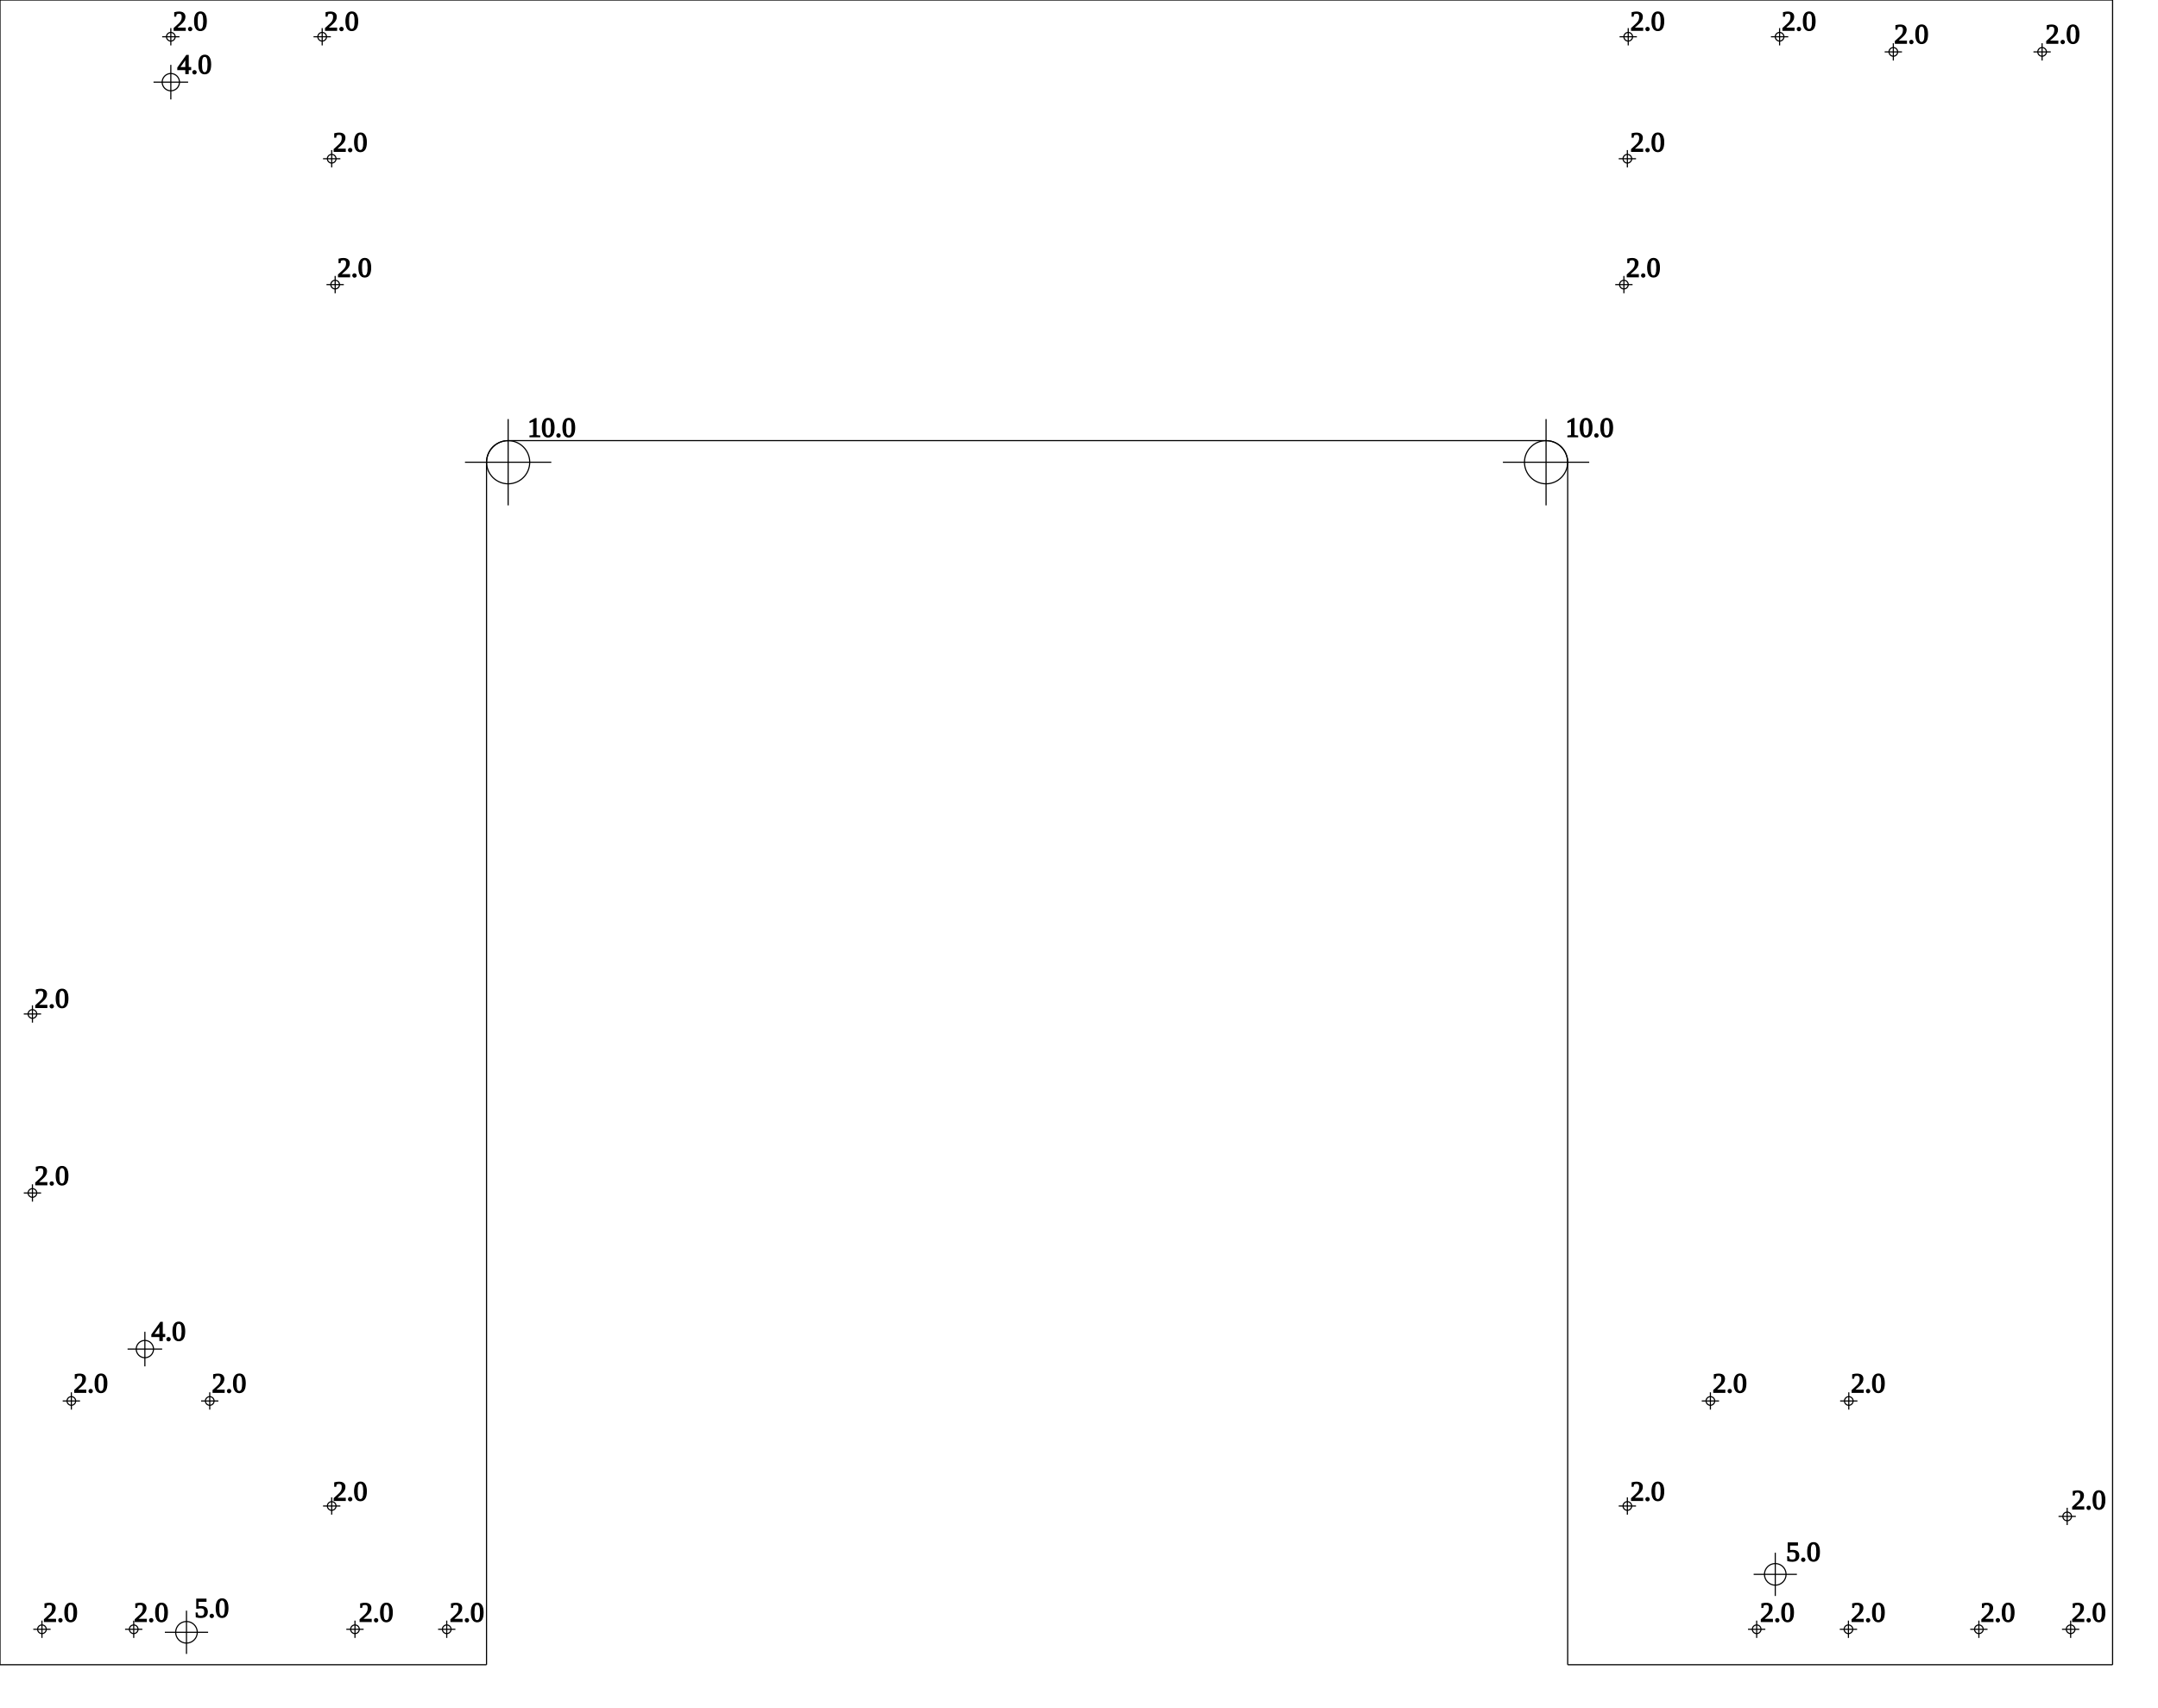
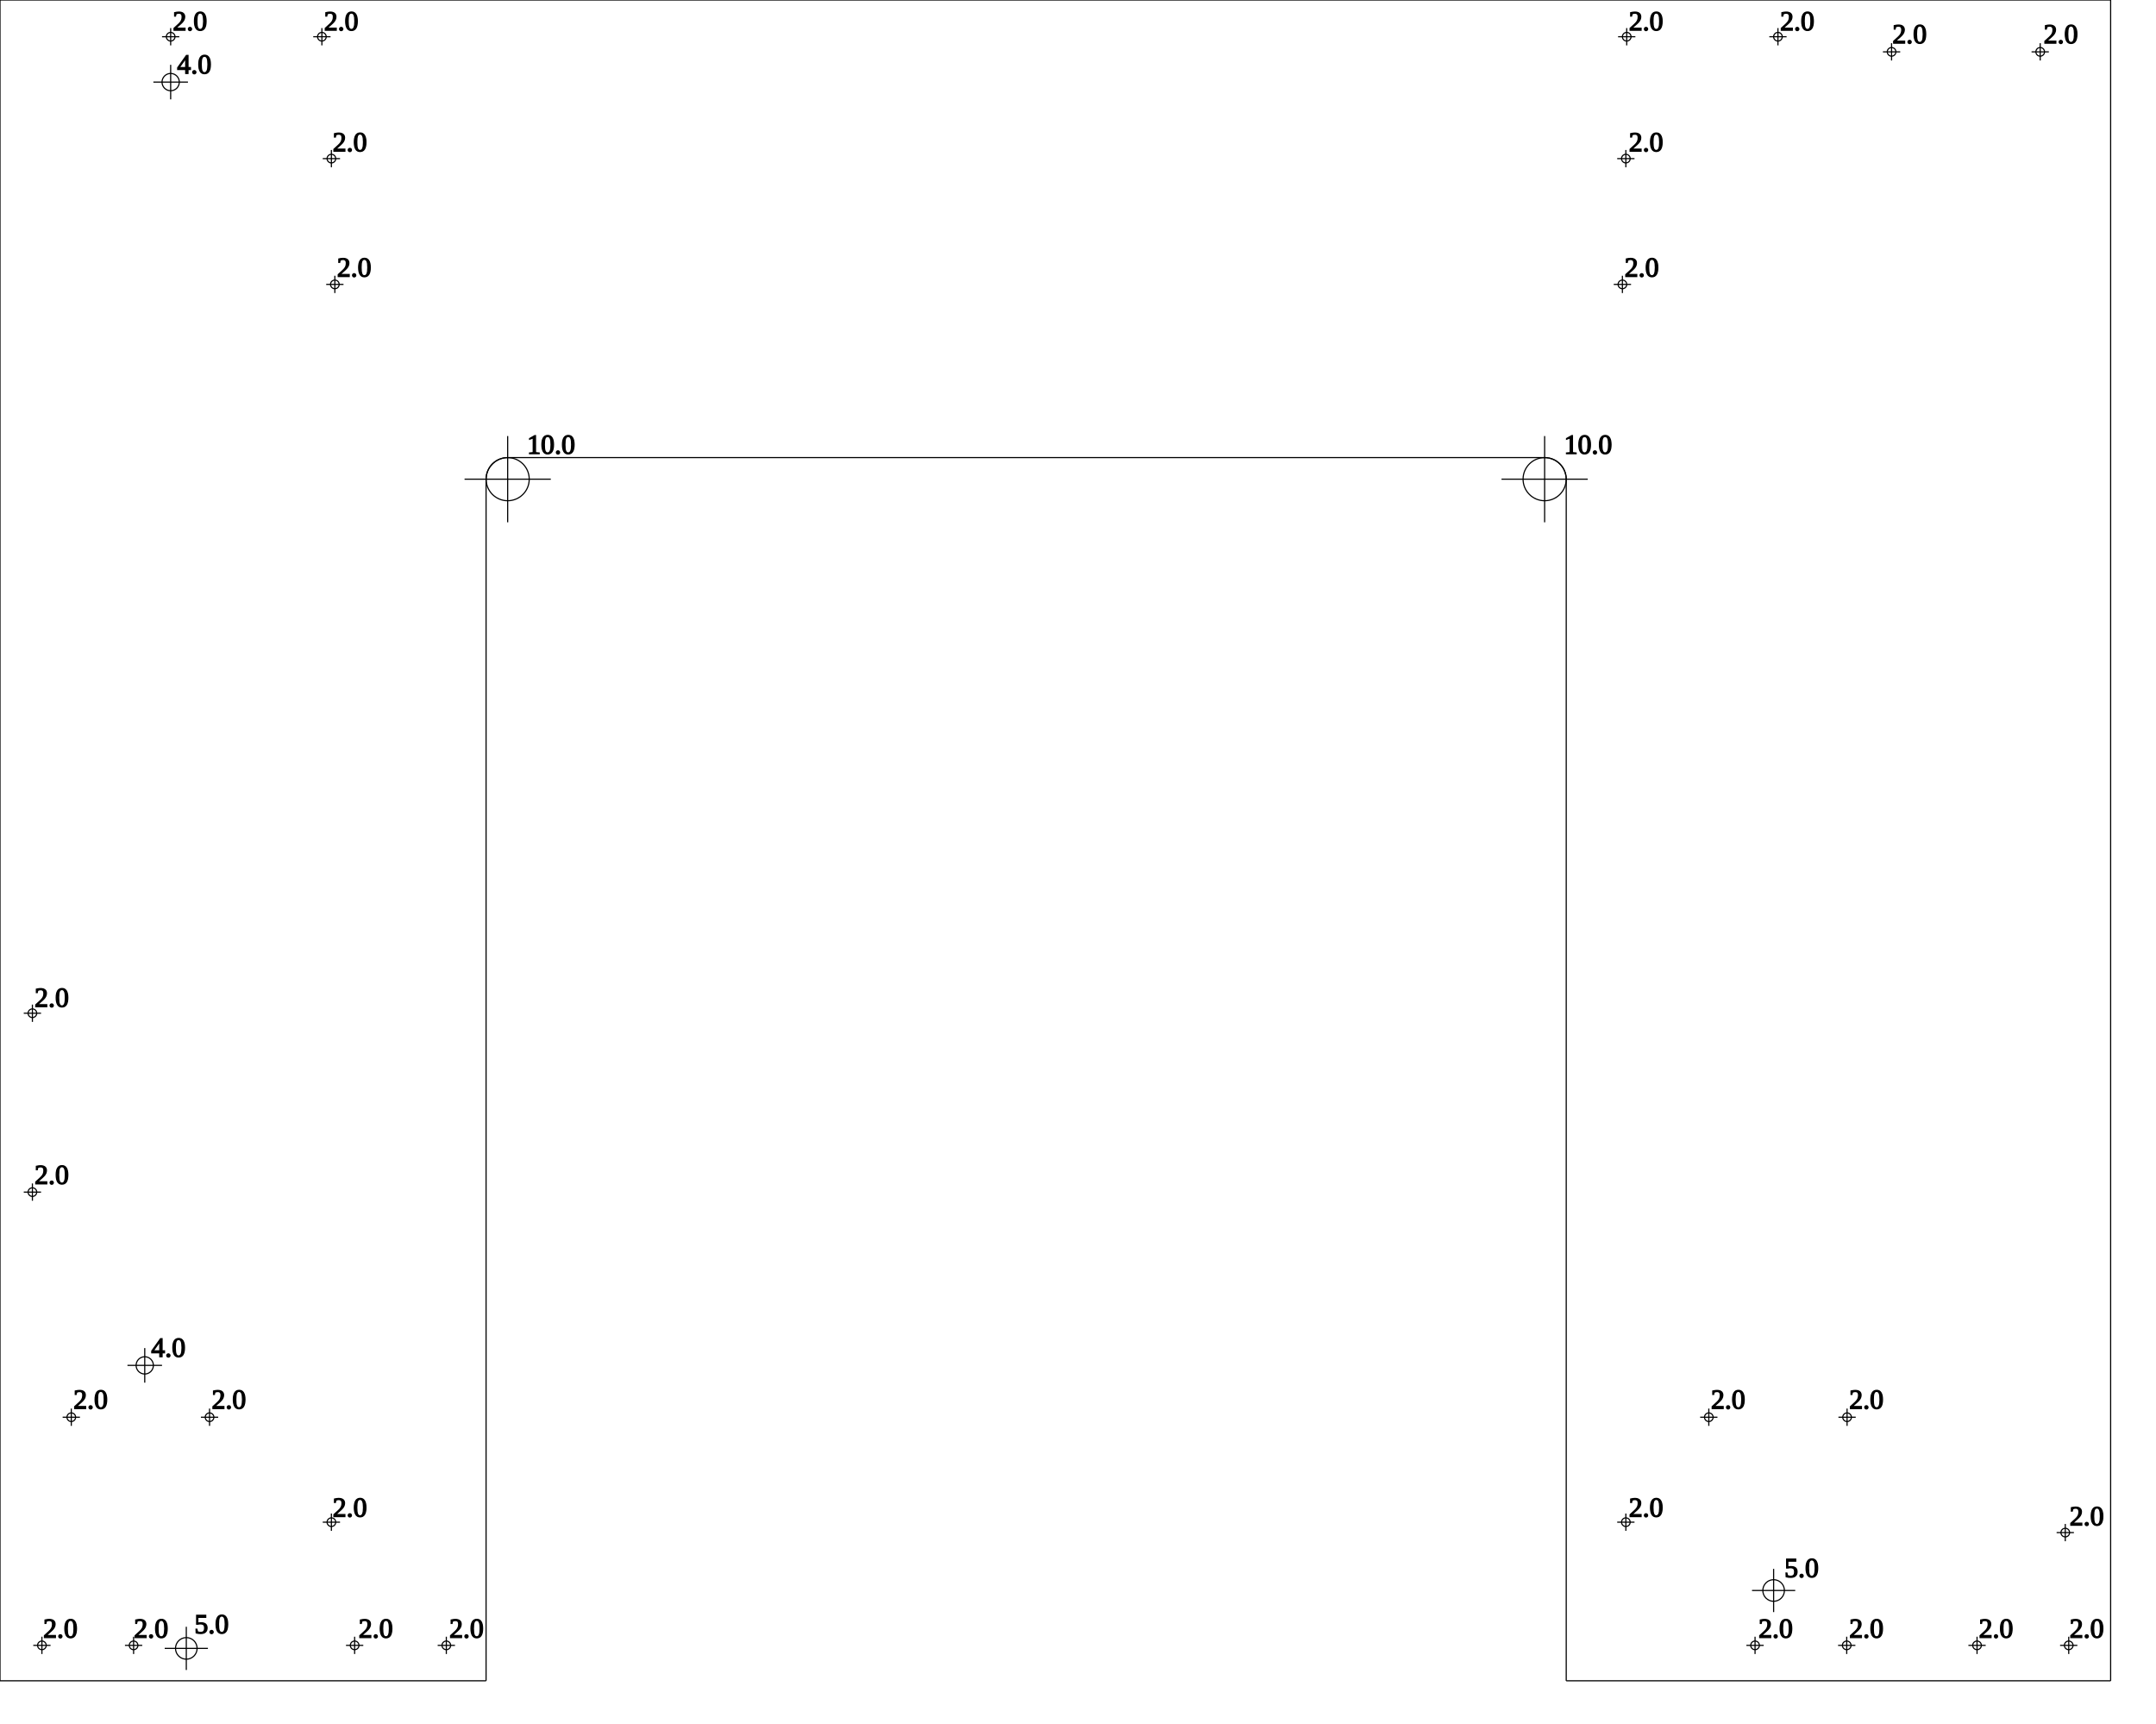
- <svg xmlns="http://www.w3.org/2000/svg" version="1.1" height="395mm" width="499mm">
+ <svg xmlns="http://www.w3.org/2000/svg" version="1.1" height="399mm" width="499mm">
  <g style="fill-opacity:1.0; stroke:black; stroke-width:1;">
-     <line x1="112.5mm" y1="385mm" x2="112.5mm" y2="385mm" />
-     <line x1="112.5mm" y1="385mm" x2="0mm" y2="385mm" />
-     <line x1="0mm" y1="385mm" x2="0mm" y2="0mm" />
+     <line x1="112.5mm" y1="389mm" x2="112.5mm" y2="389mm" />
+     <line x1="112.5mm" y1="389mm" x2="0mm" y2="389mm" />
+     <line x1="0mm" y1="389mm" x2="0mm" y2="0mm" />
    <line x1="0mm" y1="0mm" x2="488.5mm" y2="0mm" />
-     <line x1="488.5mm" y1="0mm" x2="488.5mm" y2="385mm" />
-     <line x1="488.5mm" y1="385mm" x2="362.5mm" y2="385mm" />
-     <line x1="362.5mm" y1="385mm" x2="362.5mm" y2="106.9mm" />
-     <line x1="362.5mm" y1="106.9mm" x2="362.475mm" y2="106.402mm" />
-     <line x1="362.475mm" y1="106.402mm" x2="362.401mm" y2="105.909mm" />
-     <line x1="362.401mm" y1="105.909mm" x2="362.278mm" y2="105.426mm" />
-     <line x1="362.278mm" y1="105.426mm" x2="362.107mm" y2="104.958mm" />
-     <line x1="362.107mm" y1="104.958mm" x2="361.891mm" y2="104.509mm" />
-     <line x1="361.891mm" y1="104.509mm" x2="361.631mm" y2="104.083mm" />
-     <line x1="361.631mm" y1="104.083mm" x2="361.33mm" y2="103.686mm" />
-     <line x1="361.33mm" y1="103.686mm" x2="360.991mm" y2="103.321mm" />
-     <line x1="360.991mm" y1="103.321mm" x2="360.617mm" y2="102.991mm" />
-     <line x1="360.617mm" y1="102.991mm" x2="360.213mm" y2="102.7mm" />
-     <line x1="360.213mm" y1="102.7mm" x2="359.781mm" y2="102.451mm" />
-     <line x1="359.781mm" y1="102.451mm" x2="359.327mm" y2="102.246mm" />
-     <line x1="359.327mm" y1="102.246mm" x2="358.854mm" y2="102.087mm" />
-     <line x1="358.854mm" y1="102.087mm" x2="358.368mm" y2="101.976mm" />
-     <line x1="358.368mm" y1="101.976mm" x2="357.874mm" y2="101.914mm" />
-     <line x1="357.874mm" y1="101.914mm" x2="357.5mm" y2="101.905mm" />
-     <line x1="357.5mm" y1="101.905mm" x2="357.5mm" y2="101.9mm" />
-     <line x1="357.5mm" y1="101.9mm" x2="117.5mm" y2="101.9mm" />
-     <line x1="117.5mm" y1="101.9mm" x2="117.5mm" y2="101.905mm" />
-     <line x1="117.5mm" y1="101.905mm" x2="117.375mm" y2="101.902mm" />
-     <line x1="117.375mm" y1="101.902mm" x2="116.878mm" y2="101.939mm" />
-     <line x1="116.878mm" y1="101.939mm" x2="116.387mm" y2="102.025mm" />
-     <line x1="116.387mm" y1="102.025mm" x2="115.908mm" y2="102.16mm" />
-     <line x1="115.908mm" y1="102.16mm" x2="115.444mm" y2="102.342mm" />
-     <line x1="115.444mm" y1="102.342mm" x2="115mm" y2="102.57mm" />
-     <line x1="115mm" y1="102.57mm" x2="114.581mm" y2="102.84mm" />
-     <line x1="114.581mm" y1="102.84mm" x2="114.192mm" y2="103.151mm" />
-     <line x1="114.192mm" y1="103.151mm" x2="113.835mm" y2="103.499mm" />
-     <line x1="113.835mm" y1="103.499mm" x2="113.514mm" y2="103.881mm" />
-     <line x1="113.514mm" y1="103.881mm" x2="113.234mm" y2="104.293mm" />
-     <line x1="113.234mm" y1="104.293mm" x2="112.995mm" y2="104.731mm" />
-     <line x1="112.995mm" y1="104.731mm" x2="112.802mm" y2="105.19mm" />
-     <line x1="112.802mm" y1="105.19mm" x2="112.655mm" y2="105.666mm" />
-     <line x1="112.655mm" y1="105.666mm" x2="112.556mm" y2="106.155mm" />
-     <line x1="112.556mm" y1="106.155mm" x2="112.506mm" y2="106.651mm" />
-     <line x1="112.506mm" y1="106.651mm" x2="112.506mm" y2="106.9mm" />
-     <line x1="112.506mm" y1="106.9mm" x2="112.5mm" y2="106.9mm" />
-     <line x1="112.5mm" y1="106.9mm" x2="112.5mm" y2="385mm" />
+     <line x1="488.5mm" y1="0mm" x2="488.5mm" y2="389mm" />
+     <line x1="488.5mm" y1="389mm" x2="362.5mm" y2="389mm" />
+     <line x1="362.5mm" y1="389mm" x2="362.5mm" y2="110.9mm" />
+     <line x1="362.5mm" y1="110.9mm" x2="362.475mm" y2="110.402mm" />
+     <line x1="362.475mm" y1="110.402mm" x2="362.401mm" y2="109.909mm" />
+     <line x1="362.401mm" y1="109.909mm" x2="362.278mm" y2="109.426mm" />
+     <line x1="362.278mm" y1="109.426mm" x2="362.107mm" y2="108.958mm" />
+     <line x1="362.107mm" y1="108.958mm" x2="361.891mm" y2="108.509mm" />
+     <line x1="361.891mm" y1="108.509mm" x2="361.631mm" y2="108.083mm" />
+     <line x1="361.631mm" y1="108.083mm" x2="361.33mm" y2="107.686mm" />
+     <line x1="361.33mm" y1="107.686mm" x2="360.991mm" y2="107.321mm" />
+     <line x1="360.991mm" y1="107.321mm" x2="360.617mm" y2="106.991mm" />
+     <line x1="360.617mm" y1="106.991mm" x2="360.213mm" y2="106.7mm" />
+     <line x1="360.213mm" y1="106.7mm" x2="359.781mm" y2="106.451mm" />
+     <line x1="359.781mm" y1="106.451mm" x2="359.327mm" y2="106.246mm" />
+     <line x1="359.327mm" y1="106.246mm" x2="358.854mm" y2="106.087mm" />
+     <line x1="358.854mm" y1="106.087mm" x2="358.368mm" y2="105.976mm" />
+     <line x1="358.368mm" y1="105.976mm" x2="357.874mm" y2="105.914mm" />
+     <line x1="357.874mm" y1="105.914mm" x2="357.5mm" y2="105.905mm" />
+     <line x1="357.5mm" y1="105.905mm" x2="357.5mm" y2="105.9mm" />
+     <line x1="357.5mm" y1="105.9mm" x2="117.5mm" y2="105.9mm" />
+     <line x1="117.5mm" y1="105.9mm" x2="117.5mm" y2="105.905mm" />
+     <line x1="117.5mm" y1="105.905mm" x2="117.375mm" y2="105.902mm" />
+     <line x1="117.375mm" y1="105.902mm" x2="116.878mm" y2="105.939mm" />
+     <line x1="116.878mm" y1="105.939mm" x2="116.387mm" y2="106.025mm" />
+     <line x1="116.387mm" y1="106.025mm" x2="115.908mm" y2="106.16mm" />
+     <line x1="115.908mm" y1="106.16mm" x2="115.444mm" y2="106.342mm" />
+     <line x1="115.444mm" y1="106.342mm" x2="115mm" y2="106.57mm" />
+     <line x1="115mm" y1="106.57mm" x2="114.581mm" y2="106.84mm" />
+     <line x1="114.581mm" y1="106.84mm" x2="114.192mm" y2="107.151mm" />
+     <line x1="114.192mm" y1="107.151mm" x2="113.835mm" y2="107.499mm" />
+     <line x1="113.835mm" y1="107.499mm" x2="113.514mm" y2="107.881mm" />
+     <line x1="113.514mm" y1="107.881mm" x2="113.234mm" y2="108.293mm" />
+     <line x1="113.234mm" y1="108.293mm" x2="112.995mm" y2="108.731mm" />
+     <line x1="112.995mm" y1="108.731mm" x2="112.802mm" y2="109.19mm" />
+     <line x1="112.802mm" y1="109.19mm" x2="112.655mm" y2="109.666mm" />
+     <line x1="112.655mm" y1="109.666mm" x2="112.556mm" y2="110.155mm" />
+     <line x1="112.556mm" y1="110.155mm" x2="112.506mm" y2="110.651mm" />
+     <line x1="112.506mm" y1="110.651mm" x2="112.506mm" y2="110.9mm" />
+     <line x1="112.506mm" y1="110.9mm" x2="112.5mm" y2="110.9mm" />
+     <line x1="112.5mm" y1="110.9mm" x2="112.5mm" y2="389mm" />
    <circle cx="7.5mm" cy="275.9mm" r="1mm" fill="none" />
    <line x1="9.5mm" y1="275.9mm" x2="5.5mm" y2="275.9mm" />
    <line x1="7.5mm" y1="273.9mm" x2="7.5mm" y2="277.9mm" />
    <text x="8mm" y="274mm" font-size="24">
   2.0
  </text>
    <circle cx="7.5mm" cy="234.5mm" r="1mm" fill="none" />
    <line x1="9.5mm" y1="234.5mm" x2="5.5mm" y2="234.5mm" />
    <line x1="7.5mm" y1="232.5mm" x2="7.5mm" y2="236.5mm" />
    <text x="8mm" y="233mm" font-size="24">
   2.0
  </text>
-     <circle cx="9.7mm" cy="376.8mm" r="1mm" fill="none" />
-     <line x1="11.701mm" y1="376.8mm" x2="7.7mm" y2="376.8mm" />
-     <line x1="9.7mm" y1="374.799mm" x2="9.7mm" y2="378.8mm" />
-     <text x="10mm" y="375mm" font-size="24">
-    2.0
-   </text>
-     <circle cx="16.5mm" cy="324mm" r="1mm" fill="none" />
-     <line x1="18.5mm" y1="324mm" x2="14.5mm" y2="324mm" />
-     <line x1="16.5mm" y1="322mm" x2="16.5mm" y2="326mm" />
-     <text x="17mm" y="322mm" font-size="24">
-    2.0
-   </text>
-     <circle cx="30.92mm" cy="376.8mm" r="1mm" fill="none" />
-     <line x1="32.921mm" y1="376.8mm" x2="28.92mm" y2="376.8mm" />
-     <line x1="30.92mm" y1="374.799mm" x2="30.92mm" y2="378.8mm" />
-     <text x="31mm" y="375mm" font-size="24">
-    2.0
-   </text>
-     <circle cx="33.5mm" cy="312mm" r="2mm" fill="none" />
-     <line x1="37.5mm" y1="312mm" x2="29.5mm" y2="312mm" />
-     <line x1="33.5mm" y1="308mm" x2="33.5mm" y2="316mm" />
-     <text x="35mm" y="310mm" font-size="24">
+     <circle cx="9.7mm" cy="380.8mm" r="1mm" fill="none" />
+     <line x1="11.701mm" y1="380.8mm" x2="7.7mm" y2="380.8mm" />
+     <line x1="9.7mm" y1="378.799mm" x2="9.7mm" y2="382.8mm" />
+     <text x="10mm" y="379mm" font-size="24">
+    2.0
+   </text>
+     <circle cx="16.5mm" cy="328mm" r="1mm" fill="none" />
+     <line x1="18.5mm" y1="328mm" x2="14.5mm" y2="328mm" />
+     <line x1="16.5mm" y1="326mm" x2="16.5mm" y2="330mm" />
+     <text x="17mm" y="326mm" font-size="24">
+    2.0
+   </text>
+     <circle cx="30.92mm" cy="380.8mm" r="1mm" fill="none" />
+     <line x1="32.921mm" y1="380.8mm" x2="28.92mm" y2="380.8mm" />
+     <line x1="30.92mm" y1="378.799mm" x2="30.92mm" y2="382.8mm" />
+     <text x="31mm" y="379mm" font-size="24">
+    2.0
+   </text>
+     <circle cx="33.5mm" cy="316mm" r="2mm" fill="none" />
+     <line x1="37.5mm" y1="316mm" x2="29.5mm" y2="316mm" />
+     <line x1="33.5mm" y1="312mm" x2="33.5mm" y2="320mm" />
+     <text x="35mm" y="314mm" font-size="24">
   4.0
  </text>
    <circle cx="39.5mm" cy="19mm" r="2mm" fill="none" />
    <line x1="43.5mm" y1="19mm" x2="35.5mm" y2="19mm" />
    <line x1="39.5mm" y1="15mm" x2="39.5mm" y2="23mm" />
    <text x="41mm" y="17mm" font-size="24">
   4.0
  </text>
    <circle cx="39.5mm" cy="8.5mm" r="1mm" fill="none" />
    <line x1="41.5mm" y1="8.5mm" x2="37.5mm" y2="8.5mm" />
    <line x1="39.5mm" y1="6.5mm" x2="39.5mm" y2="10.5mm" />
    <text x="40mm" y="7mm" font-size="24">
   2.0
  </text>
-     <circle cx="43.12mm" cy="377.5mm" r="2.5mm" fill="none" />
-     <line x1="48.121mm" y1="377.5mm" x2="38.12mm" y2="377.5mm" />
-     <line x1="43.12mm" y1="372.499mm" x2="43.12mm" y2="382.5mm" />
-     <text x="45mm" y="374mm" font-size="24">
+     <circle cx="43.12mm" cy="381.5mm" r="2.5mm" fill="none" />
+     <line x1="48.121mm" y1="381.5mm" x2="38.12mm" y2="381.5mm" />
+     <line x1="43.12mm" y1="376.499mm" x2="43.12mm" y2="386.5mm" />
+     <text x="45mm" y="378mm" font-size="24">
   5.0
  </text>
-     <circle cx="48.5mm" cy="324mm" r="1mm" fill="none" />
-     <line x1="50.5mm" y1="324mm" x2="46.5mm" y2="324mm" />
-     <line x1="48.5mm" y1="322mm" x2="48.5mm" y2="326mm" />
-     <text x="49mm" y="322mm" font-size="24">
+     <circle cx="48.5mm" cy="328mm" r="1mm" fill="none" />
+     <line x1="50.5mm" y1="328mm" x2="46.5mm" y2="328mm" />
+     <line x1="48.5mm" y1="326mm" x2="48.5mm" y2="330mm" />
+     <text x="49mm" y="326mm" font-size="24">
   2.0
  </text>
    <circle cx="74.5mm" cy="8.5mm" r="1mm" fill="none" />
    <line x1="76.5mm" y1="8.5mm" x2="72.5mm" y2="8.5mm" />
    <line x1="74.5mm" y1="6.5mm" x2="74.5mm" y2="10.5mm" />
    <text x="75mm" y="7mm" font-size="24">
   2.0
  </text>
-     <circle cx="76.7mm" cy="348.29mm" r="1mm" fill="none" />
-     <line x1="78.7mm" y1="348.29mm" x2="74.7mm" y2="348.29mm" />
-     <line x1="76.7mm" y1="346.29mm" x2="76.7mm" y2="350.29mm" />
-     <text x="77mm" y="347mm" font-size="24">
+     <circle cx="76.7mm" cy="352.29mm" r="1mm" fill="none" />
+     <line x1="78.7mm" y1="352.29mm" x2="74.7mm" y2="352.29mm" />
+     <line x1="76.7mm" y1="350.29mm" x2="76.7mm" y2="354.29mm" />
+     <text x="77mm" y="351mm" font-size="24">
   2.0
  </text>
    <circle cx="76.7mm" cy="36.71mm" r="1mm" fill="none" />
    <line x1="78.7mm" y1="36.71mm" x2="74.7mm" y2="36.71mm" />
    <line x1="76.7mm" y1="34.71mm" x2="76.7mm" y2="38.71mm" />
    <text x="77mm" y="35mm" font-size="24">
   2.0
  </text>
    <circle cx="77.5mm" cy="65.82mm" r="1mm" fill="none" />
    <line x1="79.5mm" y1="65.82mm" x2="75.5mm" y2="65.82mm" />
    <line x1="77.5mm" y1="63.82mm" x2="77.5mm" y2="67.82mm" />
    <text x="78mm" y="64mm" font-size="24">
   2.0
  </text>
-     <circle cx="82.08mm" cy="376.8mm" r="1mm" fill="none" />
-     <line x1="84.081mm" y1="376.8mm" x2="80.08mm" y2="376.8mm" />
-     <line x1="82.08mm" y1="374.799mm" x2="82.08mm" y2="378.8mm" />
-     <text x="83mm" y="375mm" font-size="24">
-    2.0
-   </text>
-     <circle cx="103.3mm" cy="376.8mm" r="1mm" fill="none" />
-     <line x1="105.301mm" y1="376.8mm" x2="101.3mm" y2="376.8mm" />
-     <line x1="103.3mm" y1="374.799mm" x2="103.3mm" y2="378.8mm" />
-     <text x="104mm" y="375mm" font-size="24">
-    2.0
-   </text>
-     <circle cx="117.5mm" cy="106.9mm" r="4.99mm" fill="none" />
-     <line x1="127.479mm" y1="106.9mm" x2="107.52mm" y2="106.9mm" />
-     <line x1="117.5mm" y1="96.92mm" x2="117.5mm" y2="116.879mm" />
-     <text x="122mm" y="101mm" font-size="24">
+     <circle cx="82.08mm" cy="380.8mm" r="1mm" fill="none" />
+     <line x1="84.081mm" y1="380.8mm" x2="80.08mm" y2="380.8mm" />
+     <line x1="82.08mm" y1="378.799mm" x2="82.08mm" y2="382.8mm" />
+     <text x="83mm" y="379mm" font-size="24">
+    2.0
+   </text>
+     <circle cx="103.3mm" cy="380.8mm" r="1mm" fill="none" />
+     <line x1="105.301mm" y1="380.8mm" x2="101.3mm" y2="380.8mm" />
+     <line x1="103.3mm" y1="378.799mm" x2="103.3mm" y2="382.8mm" />
+     <text x="104mm" y="379mm" font-size="24">
+    2.0
+   </text>
+     <circle cx="117.5mm" cy="110.9mm" r="4.99mm" fill="none" />
+     <line x1="127.479mm" y1="110.9mm" x2="107.52mm" y2="110.9mm" />
+     <line x1="117.5mm" y1="100.92mm" x2="117.5mm" y2="120.879mm" />
+     <text x="122mm" y="105mm" font-size="24">
   10.0
  </text>
-     <circle cx="357.5mm" cy="106.9mm" r="4.99mm" fill="none" />
-     <line x1="367.479mm" y1="106.9mm" x2="347.52mm" y2="106.9mm" />
-     <line x1="357.5mm" y1="96.92mm" x2="357.5mm" y2="116.879mm" />
-     <text x="362mm" y="101mm" font-size="24">
+     <circle cx="357.5mm" cy="110.9mm" r="4.99mm" fill="none" />
+     <line x1="367.479mm" y1="110.9mm" x2="347.52mm" y2="110.9mm" />
+     <line x1="357.5mm" y1="100.92mm" x2="357.5mm" y2="120.879mm" />
+     <text x="362mm" y="105mm" font-size="24">
   10.0
  </text>
    <circle cx="375.5mm" cy="65.82mm" r="1mm" fill="none" />
    <line x1="377.5mm" y1="65.82mm" x2="373.5mm" y2="65.82mm" />
    <line x1="375.5mm" y1="63.82mm" x2="375.5mm" y2="67.82mm" />
    <text x="376mm" y="64mm" font-size="24">
   2.0
  </text>
-     <circle cx="376.3mm" cy="348.29mm" r="1mm" fill="none" />
-     <line x1="378.3mm" y1="348.29mm" x2="374.3mm" y2="348.29mm" />
-     <line x1="376.3mm" y1="346.29mm" x2="376.3mm" y2="350.29mm" />
-     <text x="377mm" y="347mm" font-size="24">
+     <circle cx="376.3mm" cy="352.29mm" r="1mm" fill="none" />
+     <line x1="378.3mm" y1="352.29mm" x2="374.3mm" y2="352.29mm" />
+     <line x1="376.3mm" y1="350.29mm" x2="376.3mm" y2="354.29mm" />
+     <text x="377mm" y="351mm" font-size="24">
   2.0
  </text>
    <circle cx="376.3mm" cy="36.71mm" r="1mm" fill="none" />
    <line x1="378.3mm" y1="36.71mm" x2="374.3mm" y2="36.71mm" />
    <line x1="376.3mm" y1="34.71mm" x2="376.3mm" y2="38.71mm" />
    <text x="377mm" y="35mm" font-size="24">
   2.0
  </text>
    <circle cx="376.5mm" cy="8.5mm" r="1mm" fill="none" />
    <line x1="378.5mm" y1="8.5mm" x2="374.5mm" y2="8.5mm" />
    <line x1="376.5mm" y1="6.5mm" x2="376.5mm" y2="10.5mm" />
    <text x="377mm" y="7mm" font-size="24">
   2.0
  </text>
-     <circle cx="395.5mm" cy="324mm" r="1mm" fill="none" />
-     <line x1="397.5mm" y1="324mm" x2="393.5mm" y2="324mm" />
-     <line x1="395.5mm" y1="322mm" x2="395.5mm" y2="326mm" />
-     <text x="396mm" y="322mm" font-size="24">
-    2.0
-   </text>
-     <circle cx="406.2mm" cy="376.8mm" r="1mm" fill="none" />
-     <line x1="408.201mm" y1="376.8mm" x2="404.2mm" y2="376.8mm" />
-     <line x1="406.2mm" y1="374.799mm" x2="406.2mm" y2="378.8mm" />
-     <text x="407mm" y="375mm" font-size="24">
-    2.0
-   </text>
-     <circle cx="410.5mm" cy="364.1mm" r="2.5mm" fill="none" />
-     <line x1="415.501mm" y1="364.1mm" x2="405.5mm" y2="364.1mm" />
-     <line x1="410.5mm" y1="359.099mm" x2="410.5mm" y2="369.1mm" />
-     <text x="413mm" y="361mm" font-size="24">
+     <circle cx="395.5mm" cy="328mm" r="1mm" fill="none" />
+     <line x1="397.5mm" y1="328mm" x2="393.5mm" y2="328mm" />
+     <line x1="395.5mm" y1="326mm" x2="395.5mm" y2="330mm" />
+     <text x="396mm" y="326mm" font-size="24">
+    2.0
+   </text>
+     <circle cx="406.2mm" cy="380.8mm" r="1mm" fill="none" />
+     <line x1="408.201mm" y1="380.8mm" x2="404.2mm" y2="380.8mm" />
+     <line x1="406.2mm" y1="378.799mm" x2="406.2mm" y2="382.8mm" />
+     <text x="407mm" y="379mm" font-size="24">
+    2.0
+   </text>
+     <circle cx="410.5mm" cy="368.1mm" r="2.5mm" fill="none" />
+     <line x1="415.501mm" y1="368.1mm" x2="405.5mm" y2="368.1mm" />
+     <line x1="410.5mm" y1="363.099mm" x2="410.5mm" y2="373.1mm" />
+     <text x="413mm" y="365mm" font-size="24">
   5.0
  </text>
    <circle cx="411.5mm" cy="8.5mm" r="1mm" fill="none" />
    <line x1="413.5mm" y1="8.5mm" x2="409.5mm" y2="8.5mm" />
    <line x1="411.5mm" y1="6.5mm" x2="411.5mm" y2="10.5mm" />
    <text x="412mm" y="7mm" font-size="24">
   2.0
  </text>
-     <circle cx="427.42mm" cy="376.8mm" r="1mm" fill="none" />
-     <line x1="429.421mm" y1="376.8mm" x2="425.42mm" y2="376.8mm" />
-     <line x1="427.42mm" y1="374.799mm" x2="427.42mm" y2="378.8mm" />
-     <text x="428mm" y="375mm" font-size="24">
-    2.0
-   </text>
-     <circle cx="427.5mm" cy="324mm" r="1mm" fill="none" />
-     <line x1="429.5mm" y1="324mm" x2="425.5mm" y2="324mm" />
-     <line x1="427.5mm" y1="322mm" x2="427.5mm" y2="326mm" />
-     <text x="428mm" y="322mm" font-size="24">
+     <circle cx="427.42mm" cy="380.8mm" r="1mm" fill="none" />
+     <line x1="429.421mm" y1="380.8mm" x2="425.42mm" y2="380.8mm" />
+     <line x1="427.42mm" y1="378.799mm" x2="427.42mm" y2="382.8mm" />
+     <text x="428mm" y="379mm" font-size="24">
+    2.0
+   </text>
+     <circle cx="427.5mm" cy="328mm" r="1mm" fill="none" />
+     <line x1="429.5mm" y1="328mm" x2="425.5mm" y2="328mm" />
+     <line x1="427.5mm" y1="326mm" x2="427.5mm" y2="330mm" />
+     <text x="428mm" y="326mm" font-size="24">
   2.0
  </text>
    <circle cx="437.8mm" cy="12mm" r="1mm" fill="none" />
    <line x1="439.8mm" y1="12mm" x2="435.8mm" y2="12mm" />
    <line x1="437.8mm" y1="10mm" x2="437.8mm" y2="14mm" />
    <text x="438mm" y="10mm" font-size="24">
   2.0
  </text>
-     <circle cx="457.58mm" cy="376.8mm" r="1mm" fill="none" />
-     <line x1="459.581mm" y1="376.8mm" x2="455.58mm" y2="376.8mm" />
-     <line x1="457.58mm" y1="374.799mm" x2="457.58mm" y2="378.8mm" />
-     <text x="458mm" y="375mm" font-size="24">
+     <circle cx="457.58mm" cy="380.8mm" r="1mm" fill="none" />
+     <line x1="459.581mm" y1="380.8mm" x2="455.58mm" y2="380.8mm" />
+     <line x1="457.58mm" y1="378.799mm" x2="457.58mm" y2="382.8mm" />
+     <text x="458mm" y="379mm" font-size="24">
   2.0
  </text>
    <circle cx="472.2mm" cy="12mm" r="1mm" fill="none" />
    <line x1="474.2mm" y1="12mm" x2="470.2mm" y2="12mm" />
    <line x1="472.2mm" y1="10mm" x2="472.2mm" y2="14mm" />
    <text x="473mm" y="10mm" font-size="24">
   2.0
  </text>
-     <circle cx="478mm" cy="350.7mm" r="1mm" fill="none" />
-     <line x1="480mm" y1="350.7mm" x2="476mm" y2="350.7mm" />
-     <line x1="478mm" y1="348.7mm" x2="478mm" y2="352.7mm" />
-     <text x="479mm" y="349mm" font-size="24">
-    2.0
-   </text>
-     <circle cx="478.8mm" cy="376.8mm" r="1mm" fill="none" />
-     <line x1="480.801mm" y1="376.8mm" x2="476.8mm" y2="376.8mm" />
-     <line x1="478.8mm" y1="374.799mm" x2="478.8mm" y2="378.8mm" />
-     <text x="479mm" y="375mm" font-size="24">
+     <circle cx="478mm" cy="354.7mm" r="1mm" fill="none" />
+     <line x1="480mm" y1="354.7mm" x2="476mm" y2="354.7mm" />
+     <line x1="478mm" y1="352.7mm" x2="478mm" y2="356.7mm" />
+     <text x="479mm" y="353mm" font-size="24">
+    2.0
+   </text>
+     <circle cx="478.8mm" cy="380.8mm" r="1mm" fill="none" />
+     <line x1="480.801mm" y1="380.8mm" x2="476.8mm" y2="380.8mm" />
+     <line x1="478.8mm" y1="378.799mm" x2="478.8mm" y2="382.8mm" />
+     <text x="479mm" y="379mm" font-size="24">
   2.0
  </text>
  </g>
</svg>
